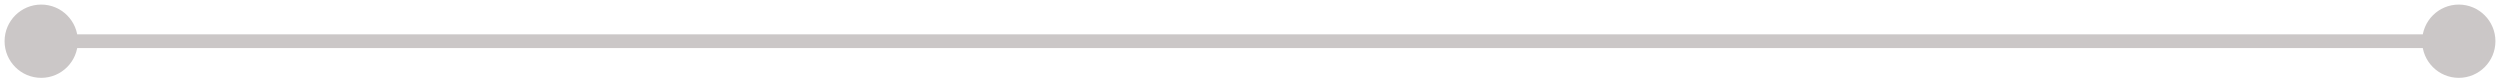
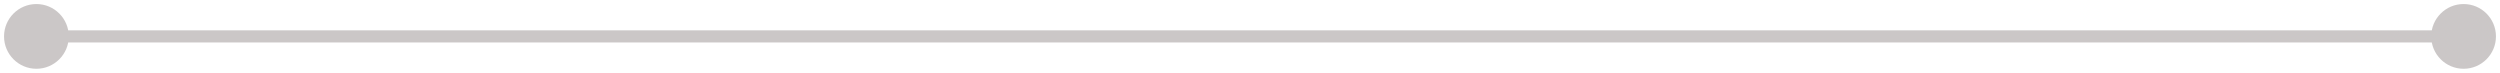
- <svg xmlns="http://www.w3.org/2000/svg" width="182" height="6" viewBox="0 0 182 6" fill="none">
-   <path d="M181.667 3C181.667 1.527 180.473 0.333 179 0.333C177.527 0.333 176.333 1.527 176.333 3C176.333 4.473 177.527 5.667 179 5.667C180.473 5.667 181.667 4.473 181.667 3ZM5.667 3C5.667 1.527 4.473 0.333 3 0.333C1.527 0.333 0.333 1.527 0.333 3C0.333 4.473 1.527 5.667 3 5.667C4.473 5.667 5.667 4.473 5.667 3ZM179 2.5L3 2.5V3.5L179 3.5V2.5Z" fill="#CBC7C7" />
+ <svg xmlns="http://www.w3.org/2000/svg" width="206" height="6" viewBox="0 0 206 6" fill="none">
+   <path d="M205.667 3C205.667 1.527 204.473 0.333 203 0.333C201.527 0.333 200.333 1.527 200.333 3C200.333 4.473 201.527 5.667 203 5.667C204.473 5.667 205.667 4.473 205.667 3ZM5.667 3C5.667 1.527 4.473 0.333 3 0.333C1.527 0.333 0.333 1.527 0.333 3C0.333 4.473 1.527 5.667 3 5.667C4.473 5.667 5.667 4.473 5.667 3ZM203 2.5L3 2.5V3.5L203 3.5V2.5Z" fill="#CBC7C7" />
</svg>
